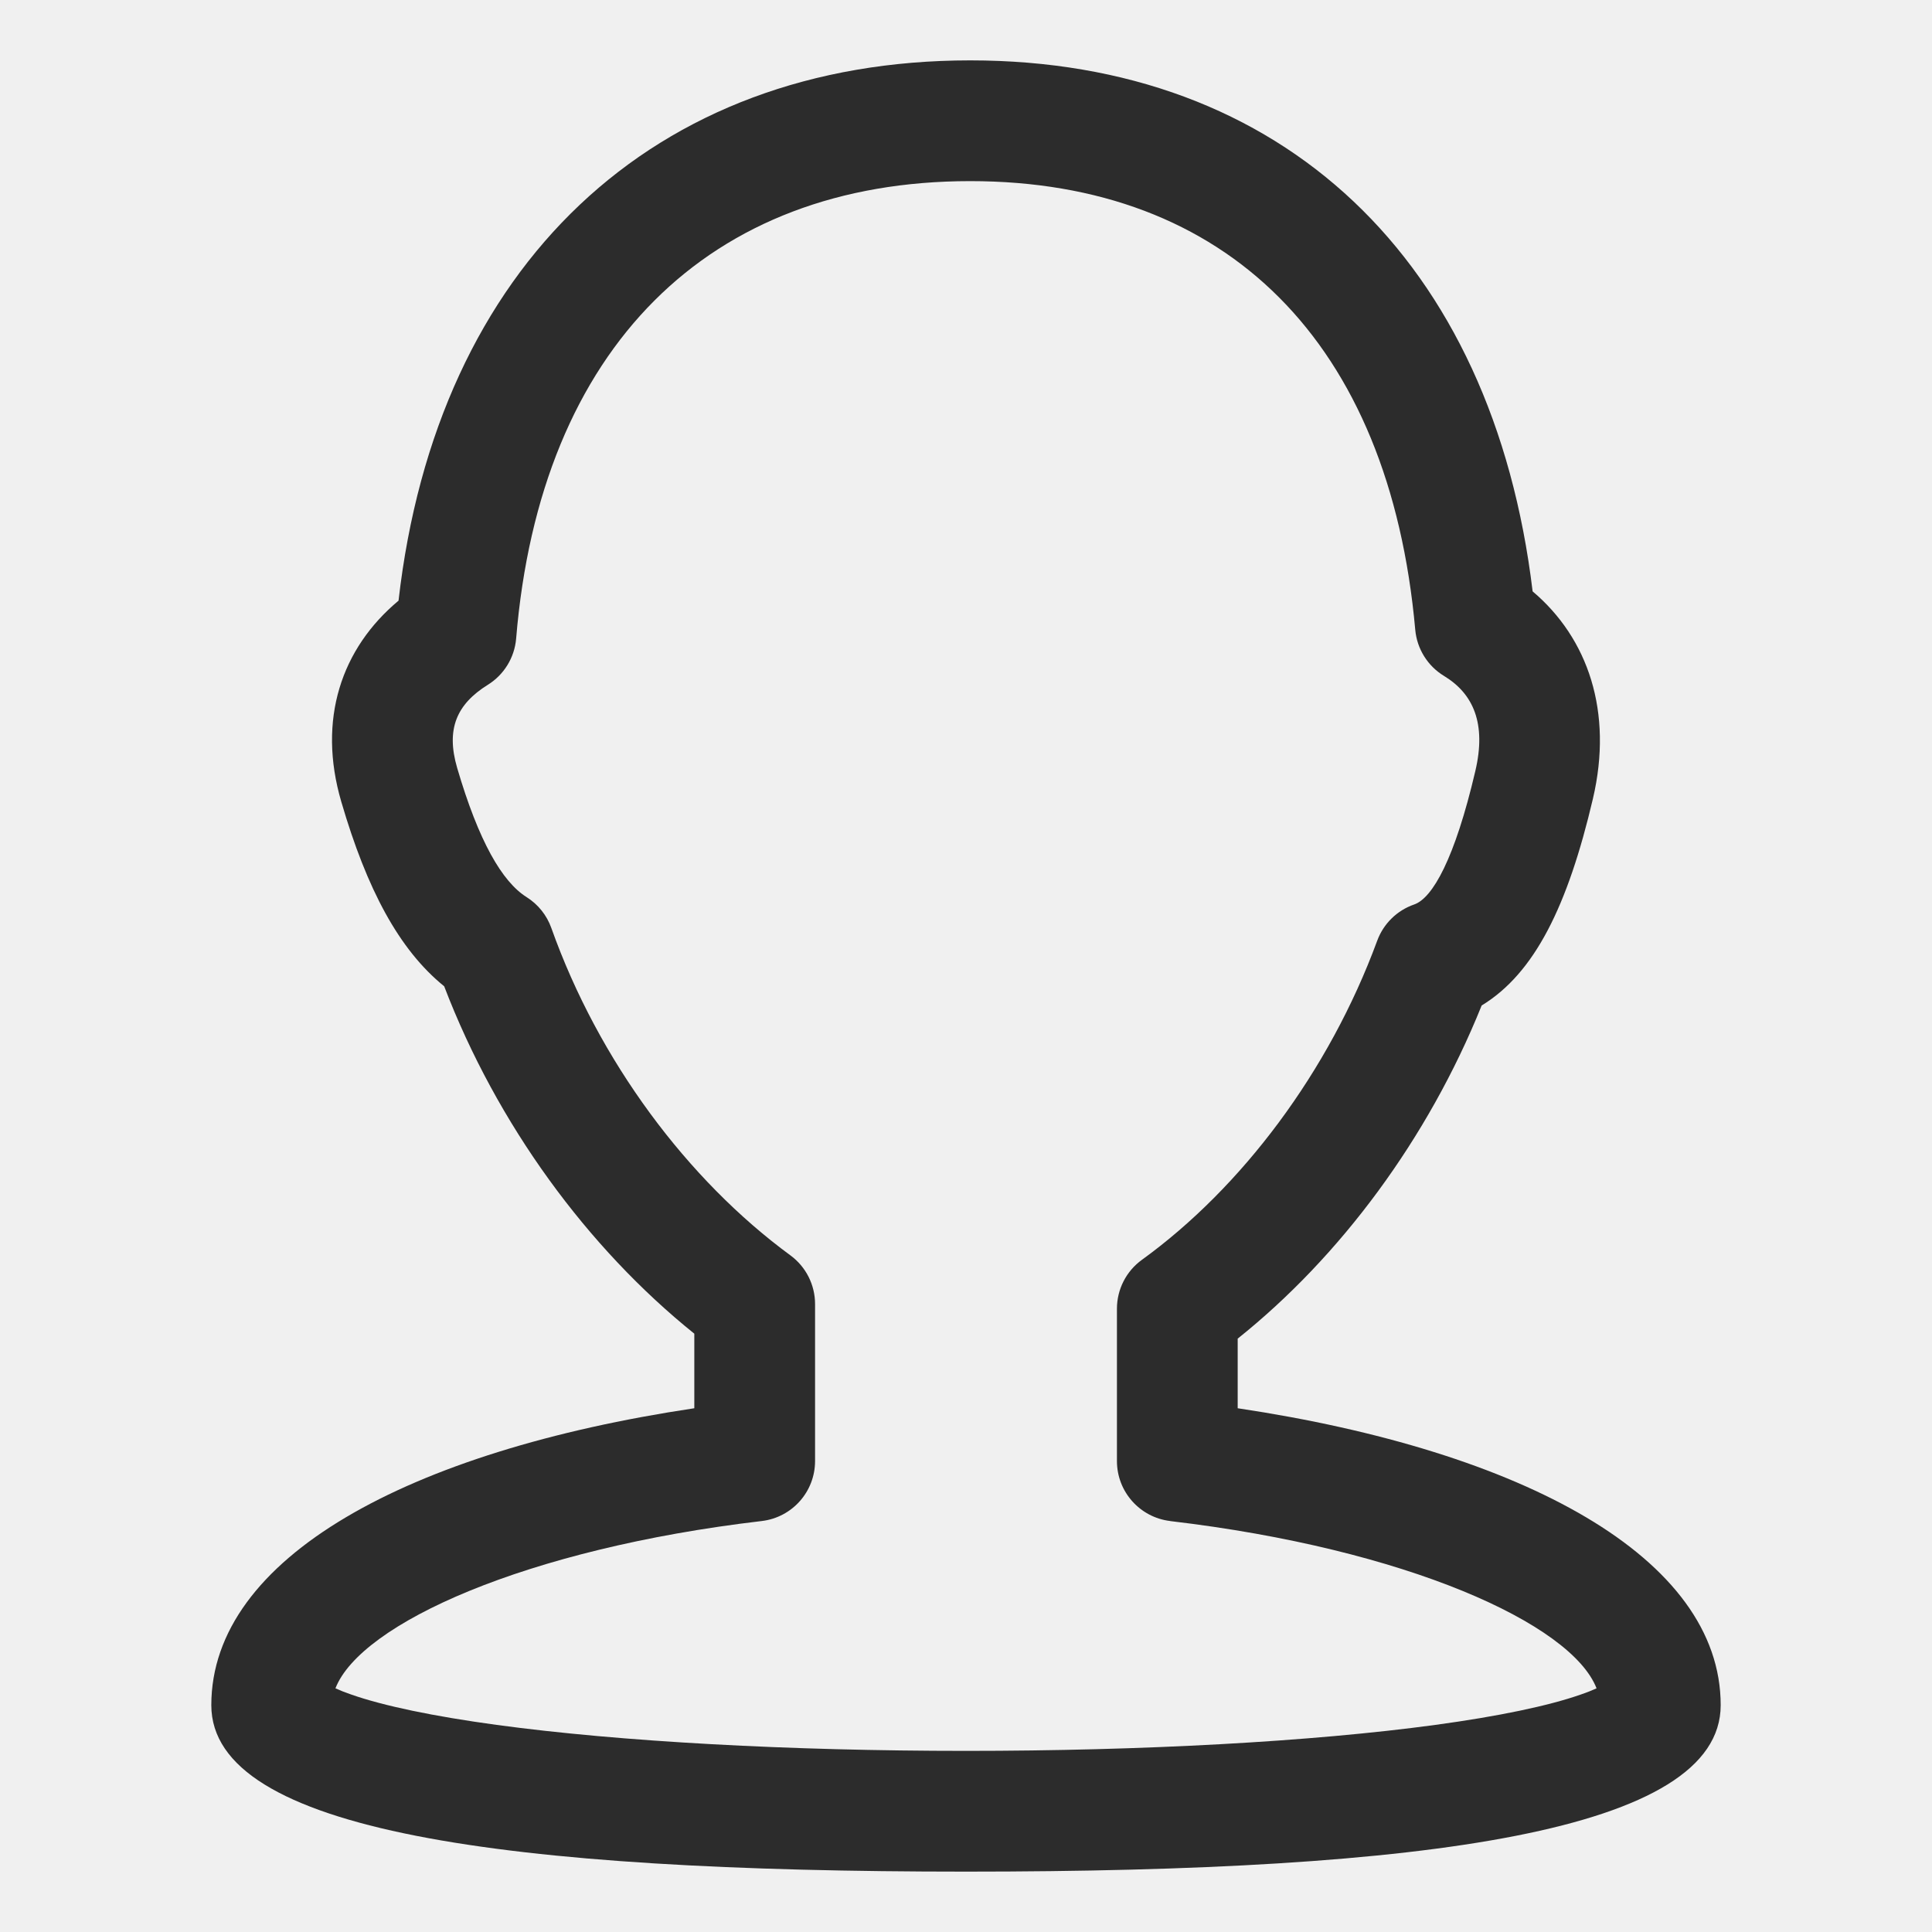
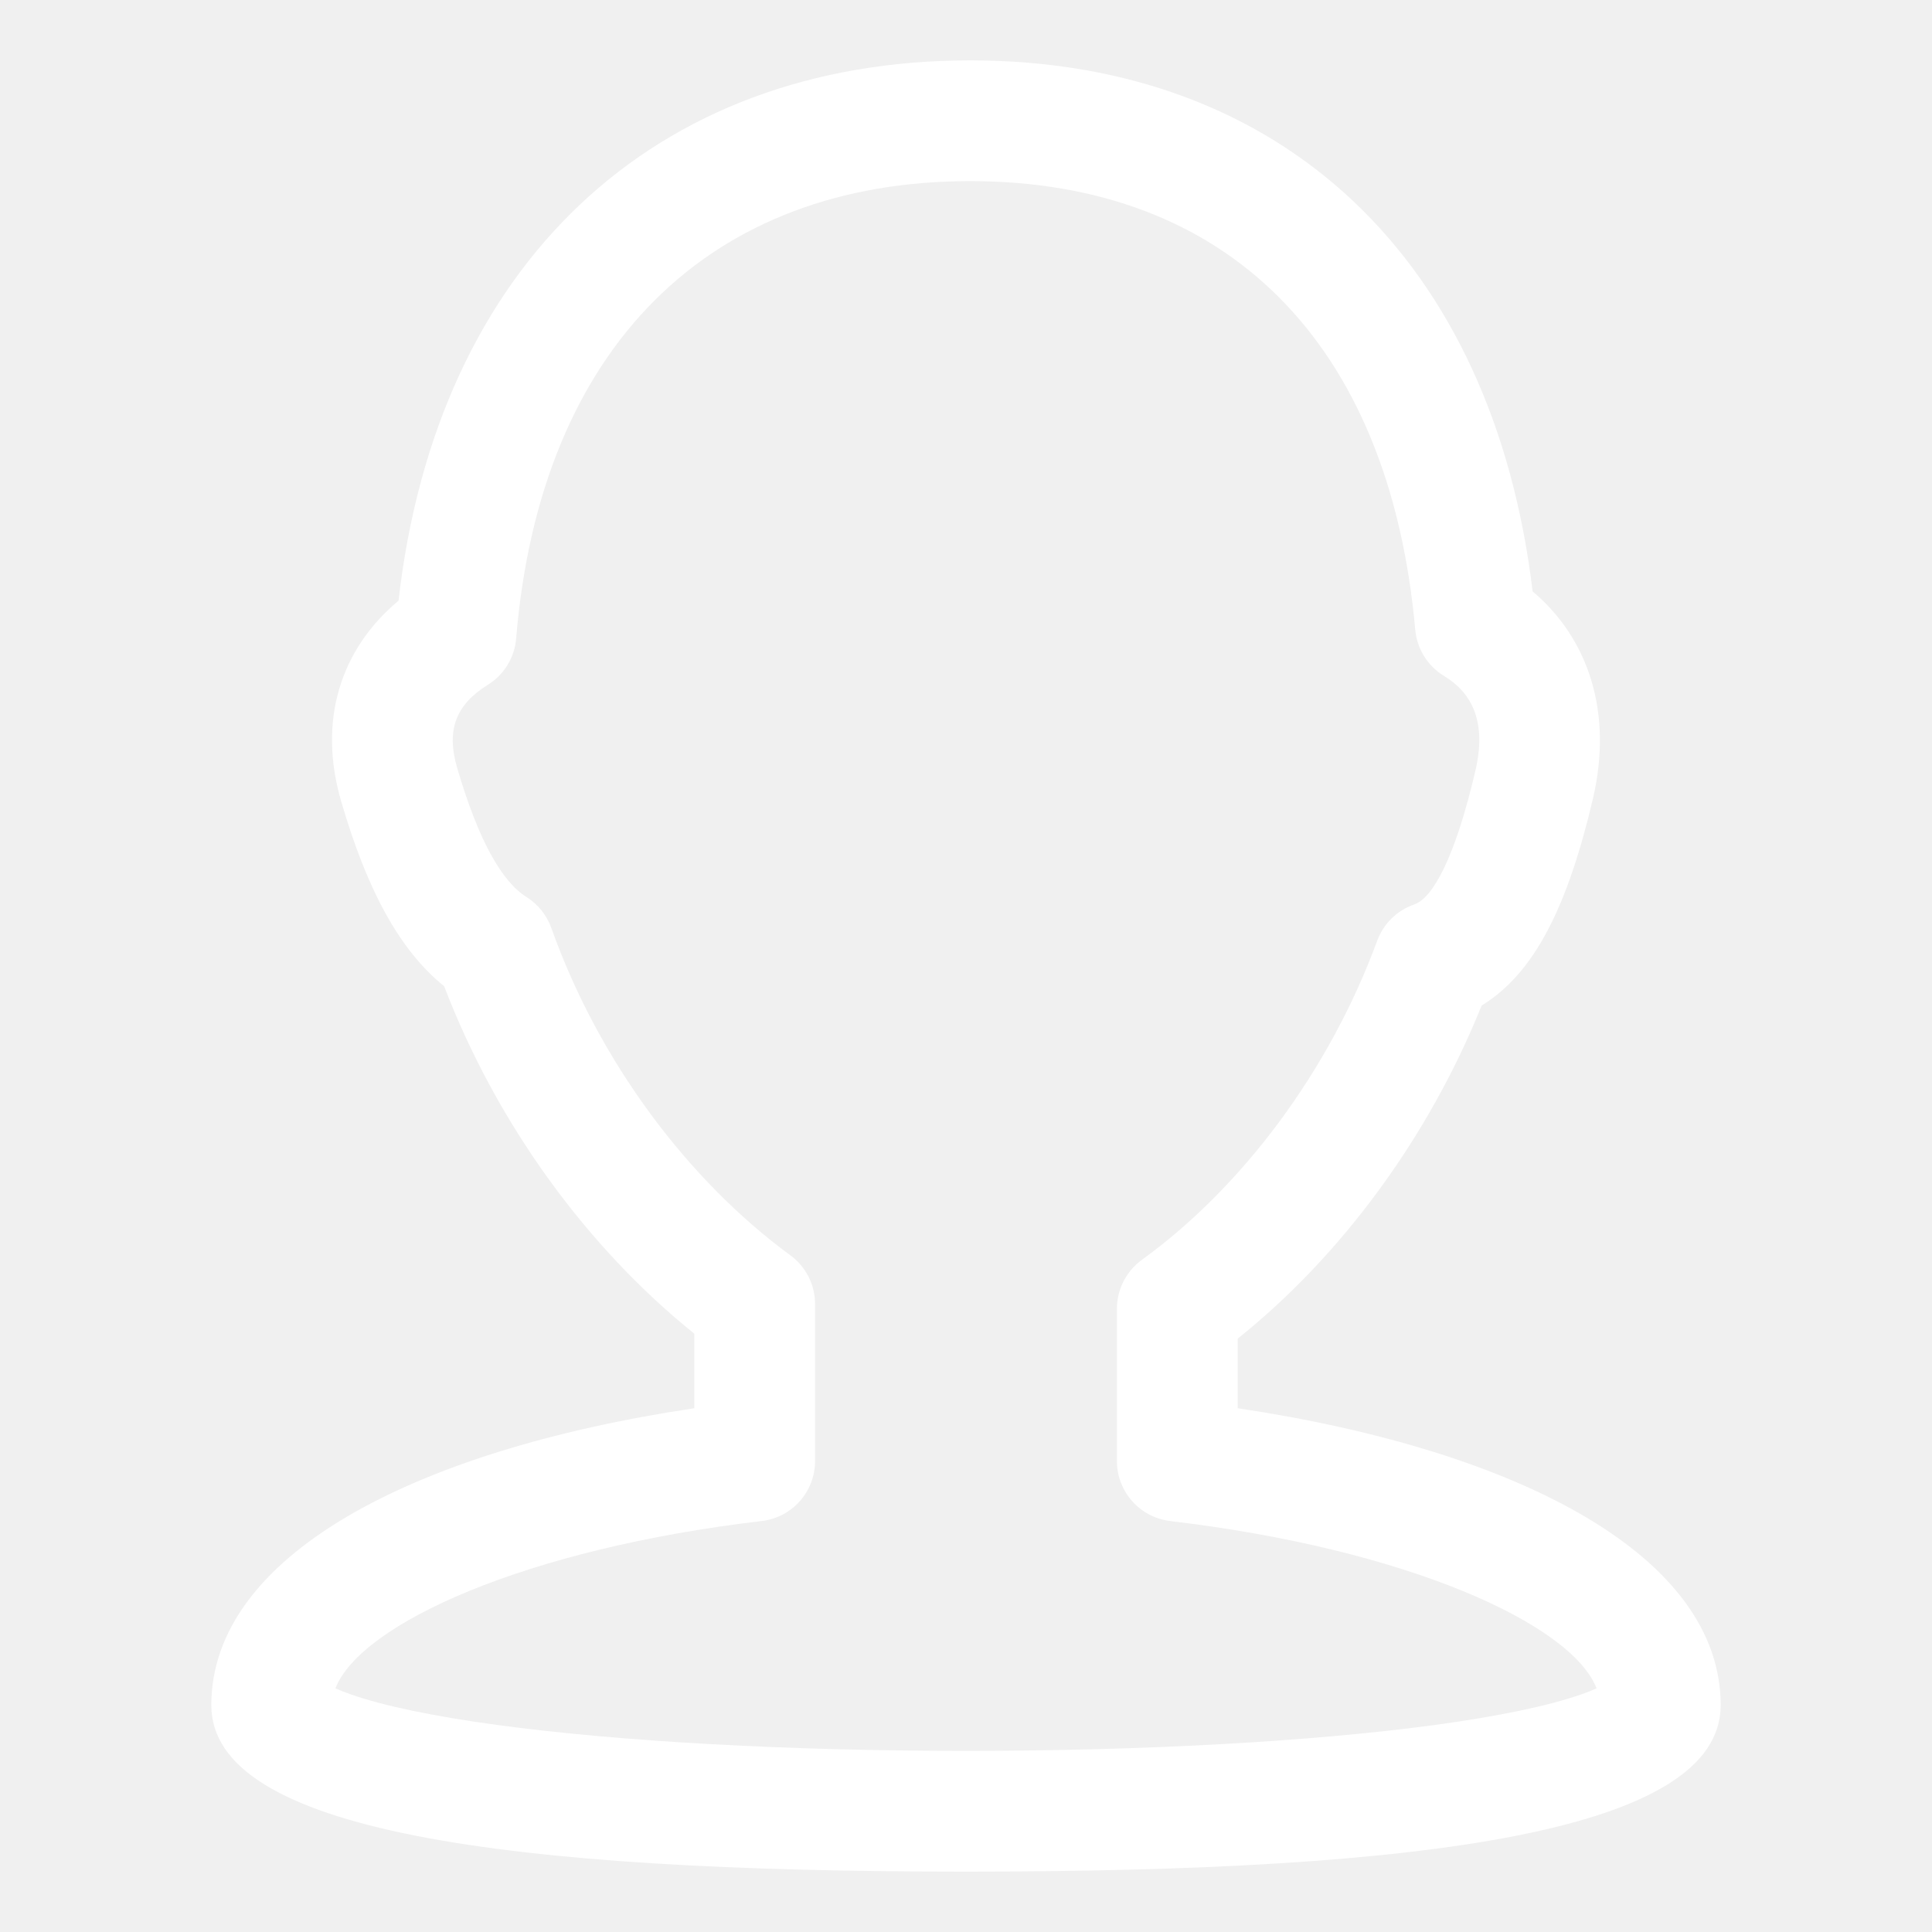
- <svg xmlns="http://www.w3.org/2000/svg" t="1664447686420" class="icon" viewBox="0 0 1024 1024" version="1.1" p-id="11849" width="16" height="16">
-   <path d="M620.256 806.176a32 32 0 0 1-28.256-31.776v-80.736a32 32 0 0 1 13.216-25.92c52.864-38.272 99.168-99.68 124.736-169.152a32 32 0 0 1 19.584-19.2c9.76-3.36 21.536-24.224 32.416-70.72 5.92-25.152-1.024-40.96-16.576-50.4a32 32 0 0 1-15.264-24.48C736.448 181.312 650.144 96 514.24 96c-138.24 0-227.936 88.064-240.672 242.432a32 32 0 0 1-15.04 24.544c-16.416 10.24-22.272 23.36-16.224 44.032 11.392 38.88 23.84 60.352 36.8 68.48a32 32 0 0 1 13.12 16.384c25.088 70.496 72.224 133.536 126.72 173.504a32 32 0 0 1 13.056 25.792V774.4a32 32 0 0 1-28.256 31.776c-125.12 14.72-212.608 54.4-225.952 88.672 2.304 1.056 5.12 2.176 8.384 3.296 17.184 6.016 43.52 11.52 77.12 16.096 65.504 8.896 155.168 13.76 248.704 13.76s183.2-4.864 248.704-13.76c33.6-4.576 59.936-10.08 77.12-16.096 3.296-1.12 6.08-2.24 8.384-3.296-13.344-34.272-100.832-73.92-225.92-88.64z m35.744-59.776c151.36 22.656 256 79.168 256 157.376C912 970.784 755.84 992 512 992s-400-21.216-400-88.224c0-78.208 104.64-134.72 256-157.376V706.88c-56.64-45.536-104.576-110.944-132.576-184.128-23.936-19.392-40.928-51.296-54.528-97.792-12.8-43.648 0.064-81.344 30.336-106.592C231.456 140.48 346.336 32 514.24 32c165.6 0 276.992 105.728 298.08 281.44 29.44 24.864 42.72 63.904 31.968 109.856-13.312 56.768-30.848 92.512-58.976 109.632-28.448 70.624-74.976 133.184-129.312 176.576v36.896z" p-id="11850" fill="#2c2c2c" />
+ <svg xmlns="http://www.w3.org/2000/svg" t="1664450565999" class="icon" viewBox="0 0 1024 1024" version="1.1" p-id="12134" width="200" height="200">
+   <path d="M620.256 806.176a32 32 0 0 1-28.256-31.776v-80.736a32 32 0 0 1 13.216-25.92c52.864-38.272 99.168-99.68 124.736-169.152a32 32 0 0 1 19.584-19.2c9.76-3.36 21.536-24.224 32.416-70.72 5.92-25.152-1.024-40.96-16.576-50.4a32 32 0 0 1-15.264-24.48C736.448 181.312 650.144 96 514.24 96c-138.24 0-227.936 88.064-240.672 242.432a32 32 0 0 1-15.04 24.544c-16.416 10.24-22.272 23.36-16.224 44.032 11.392 38.88 23.84 60.352 36.8 68.48a32 32 0 0 1 13.12 16.384c25.088 70.496 72.224 133.536 126.72 173.504a32 32 0 0 1 13.056 25.792V774.4a32 32 0 0 1-28.256 31.776c-125.12 14.72-212.608 54.4-225.952 88.672 2.304 1.056 5.12 2.176 8.384 3.296 17.184 6.016 43.52 11.52 77.12 16.096 65.504 8.896 155.168 13.76 248.704 13.76s183.2-4.864 248.704-13.76c33.6-4.576 59.936-10.08 77.12-16.096 3.296-1.12 6.08-2.24 8.384-3.296-13.344-34.272-100.832-73.92-225.92-88.64z m35.744-59.776c151.36 22.656 256 79.168 256 157.376C912 970.784 755.84 992 512 992s-400-21.216-400-88.224c0-78.208 104.64-134.72 256-157.376V706.88c-56.64-45.536-104.576-110.944-132.576-184.128-23.936-19.392-40.928-51.296-54.528-97.792-12.8-43.648 0.064-81.344 30.336-106.592C231.456 140.48 346.336 32 514.24 32c165.6 0 276.992 105.728 298.08 281.44 29.44 24.864 42.72 63.904 31.968 109.856-13.312 56.768-30.848 92.512-58.976 109.632-28.448 70.624-74.976 133.184-129.312 176.576v36.896z" p-id="12135" fill="#ffffff" />
</svg>
